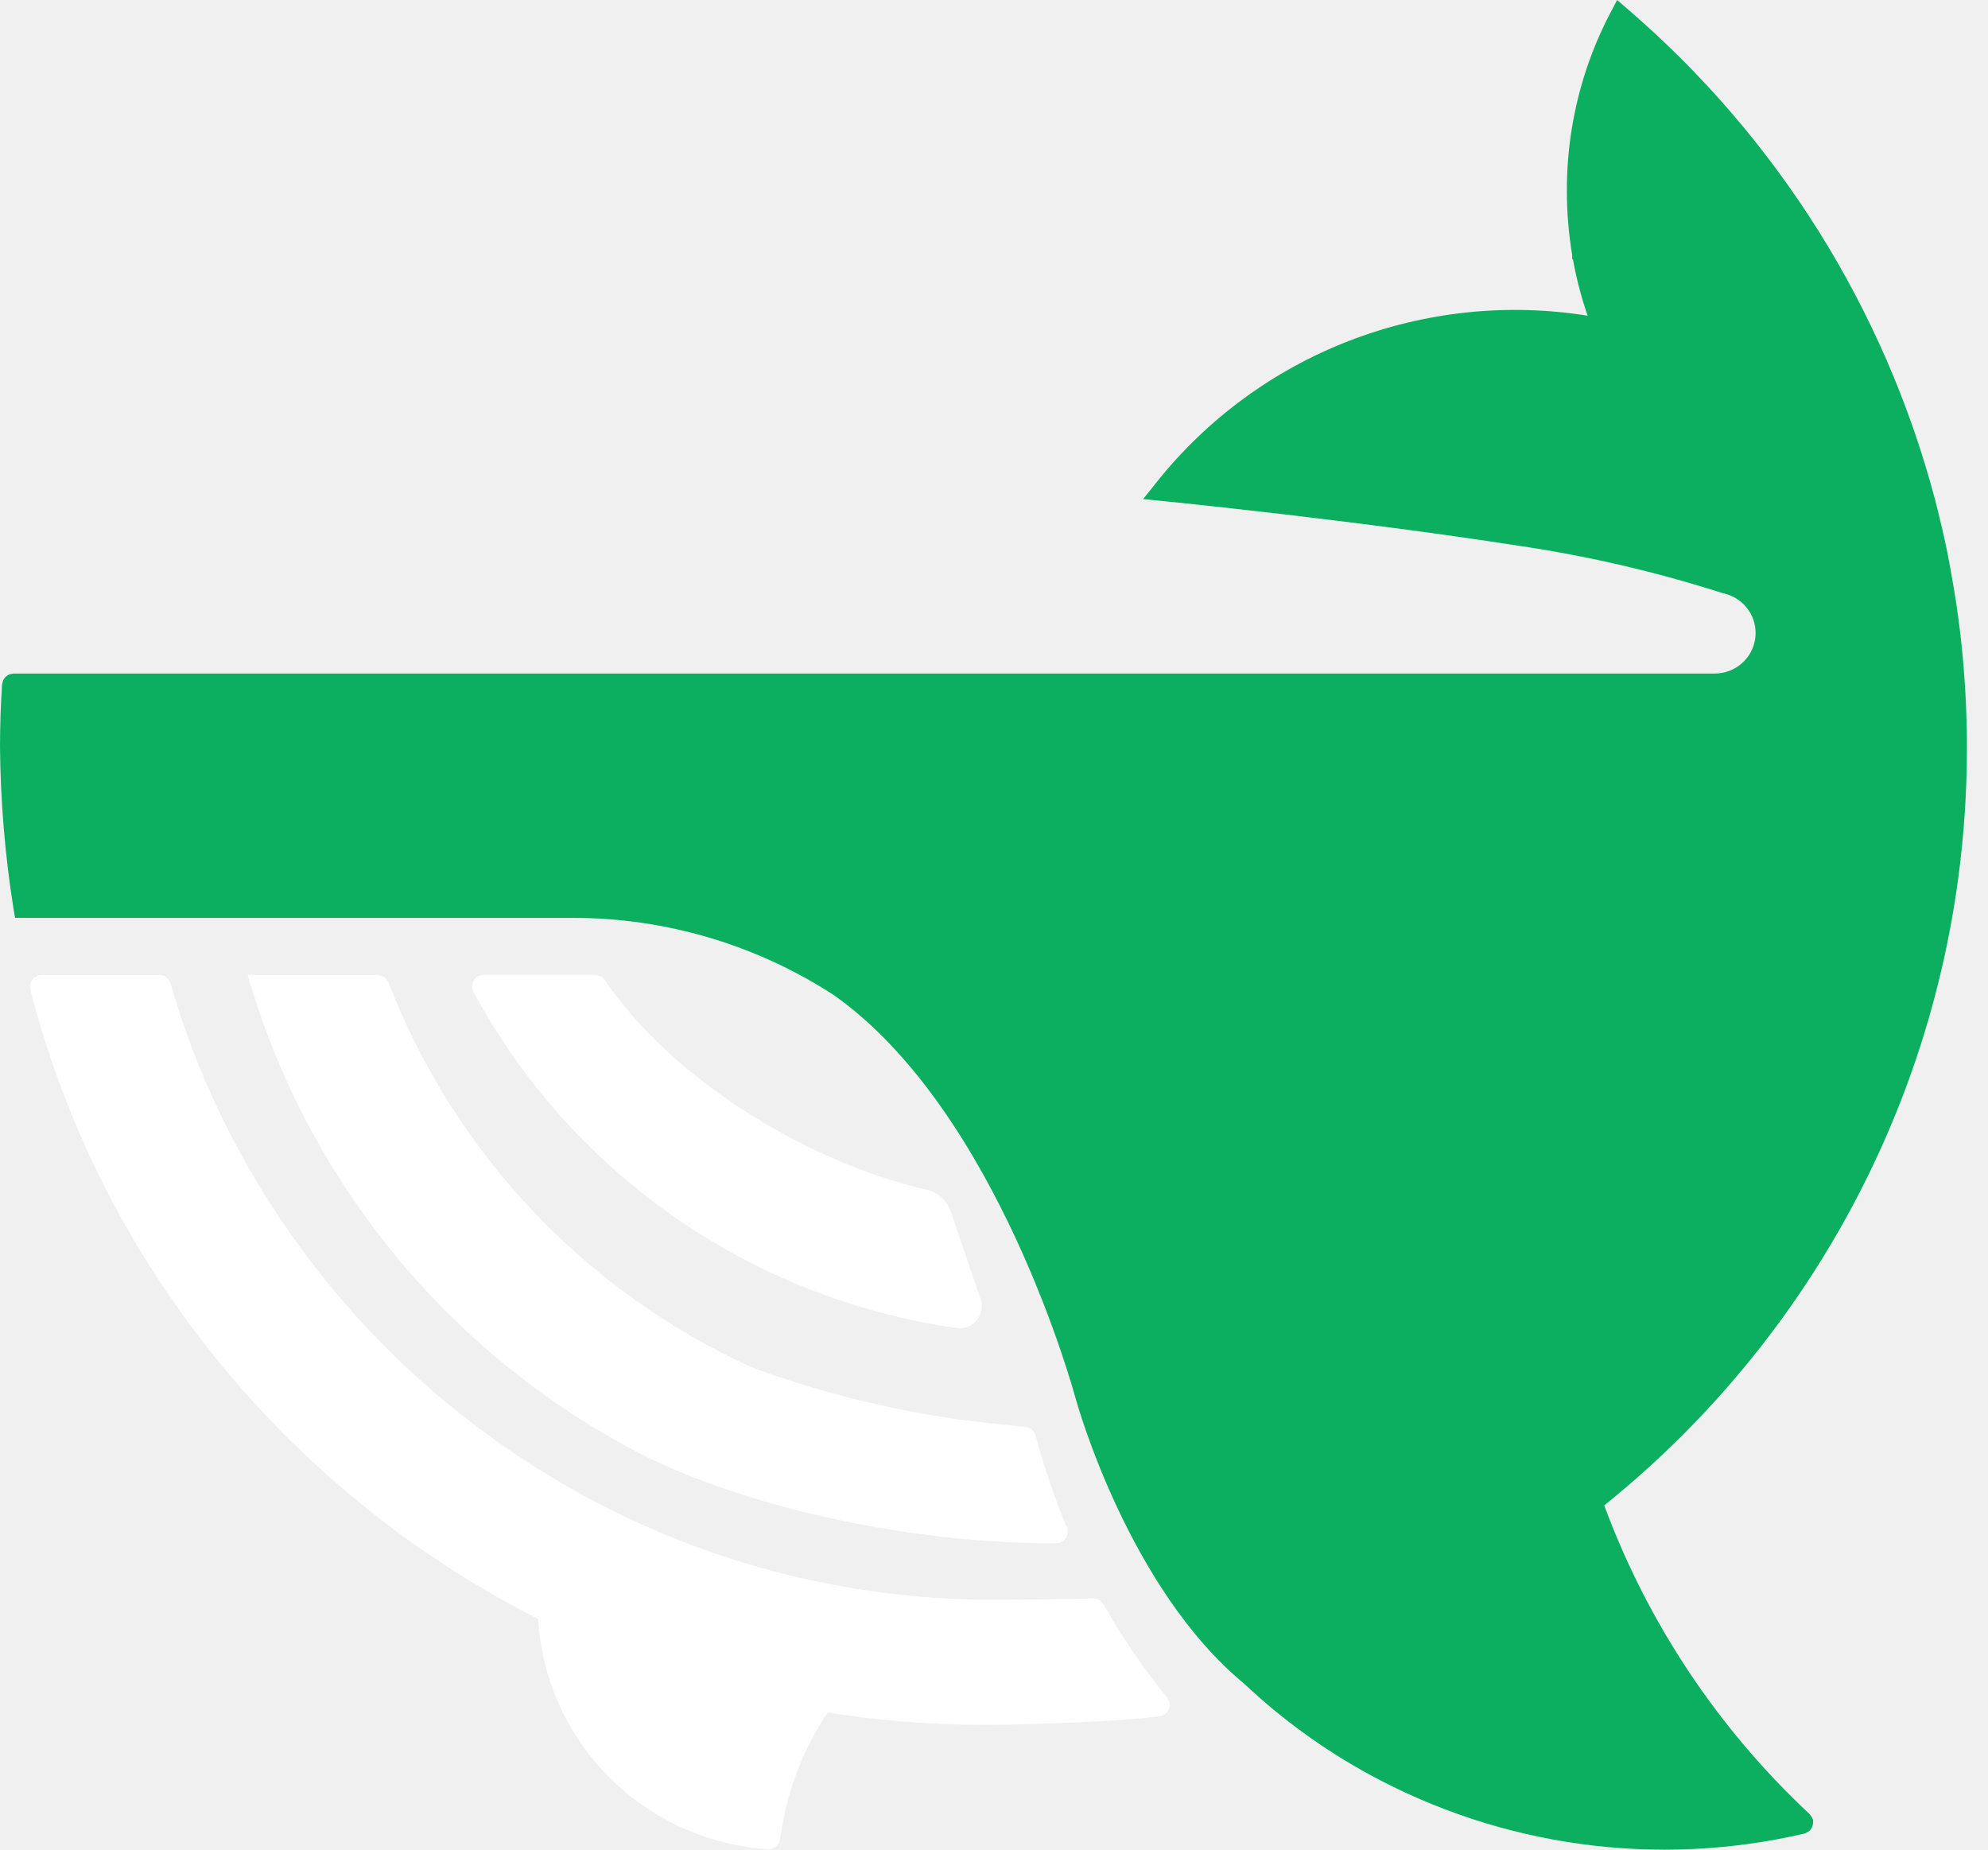
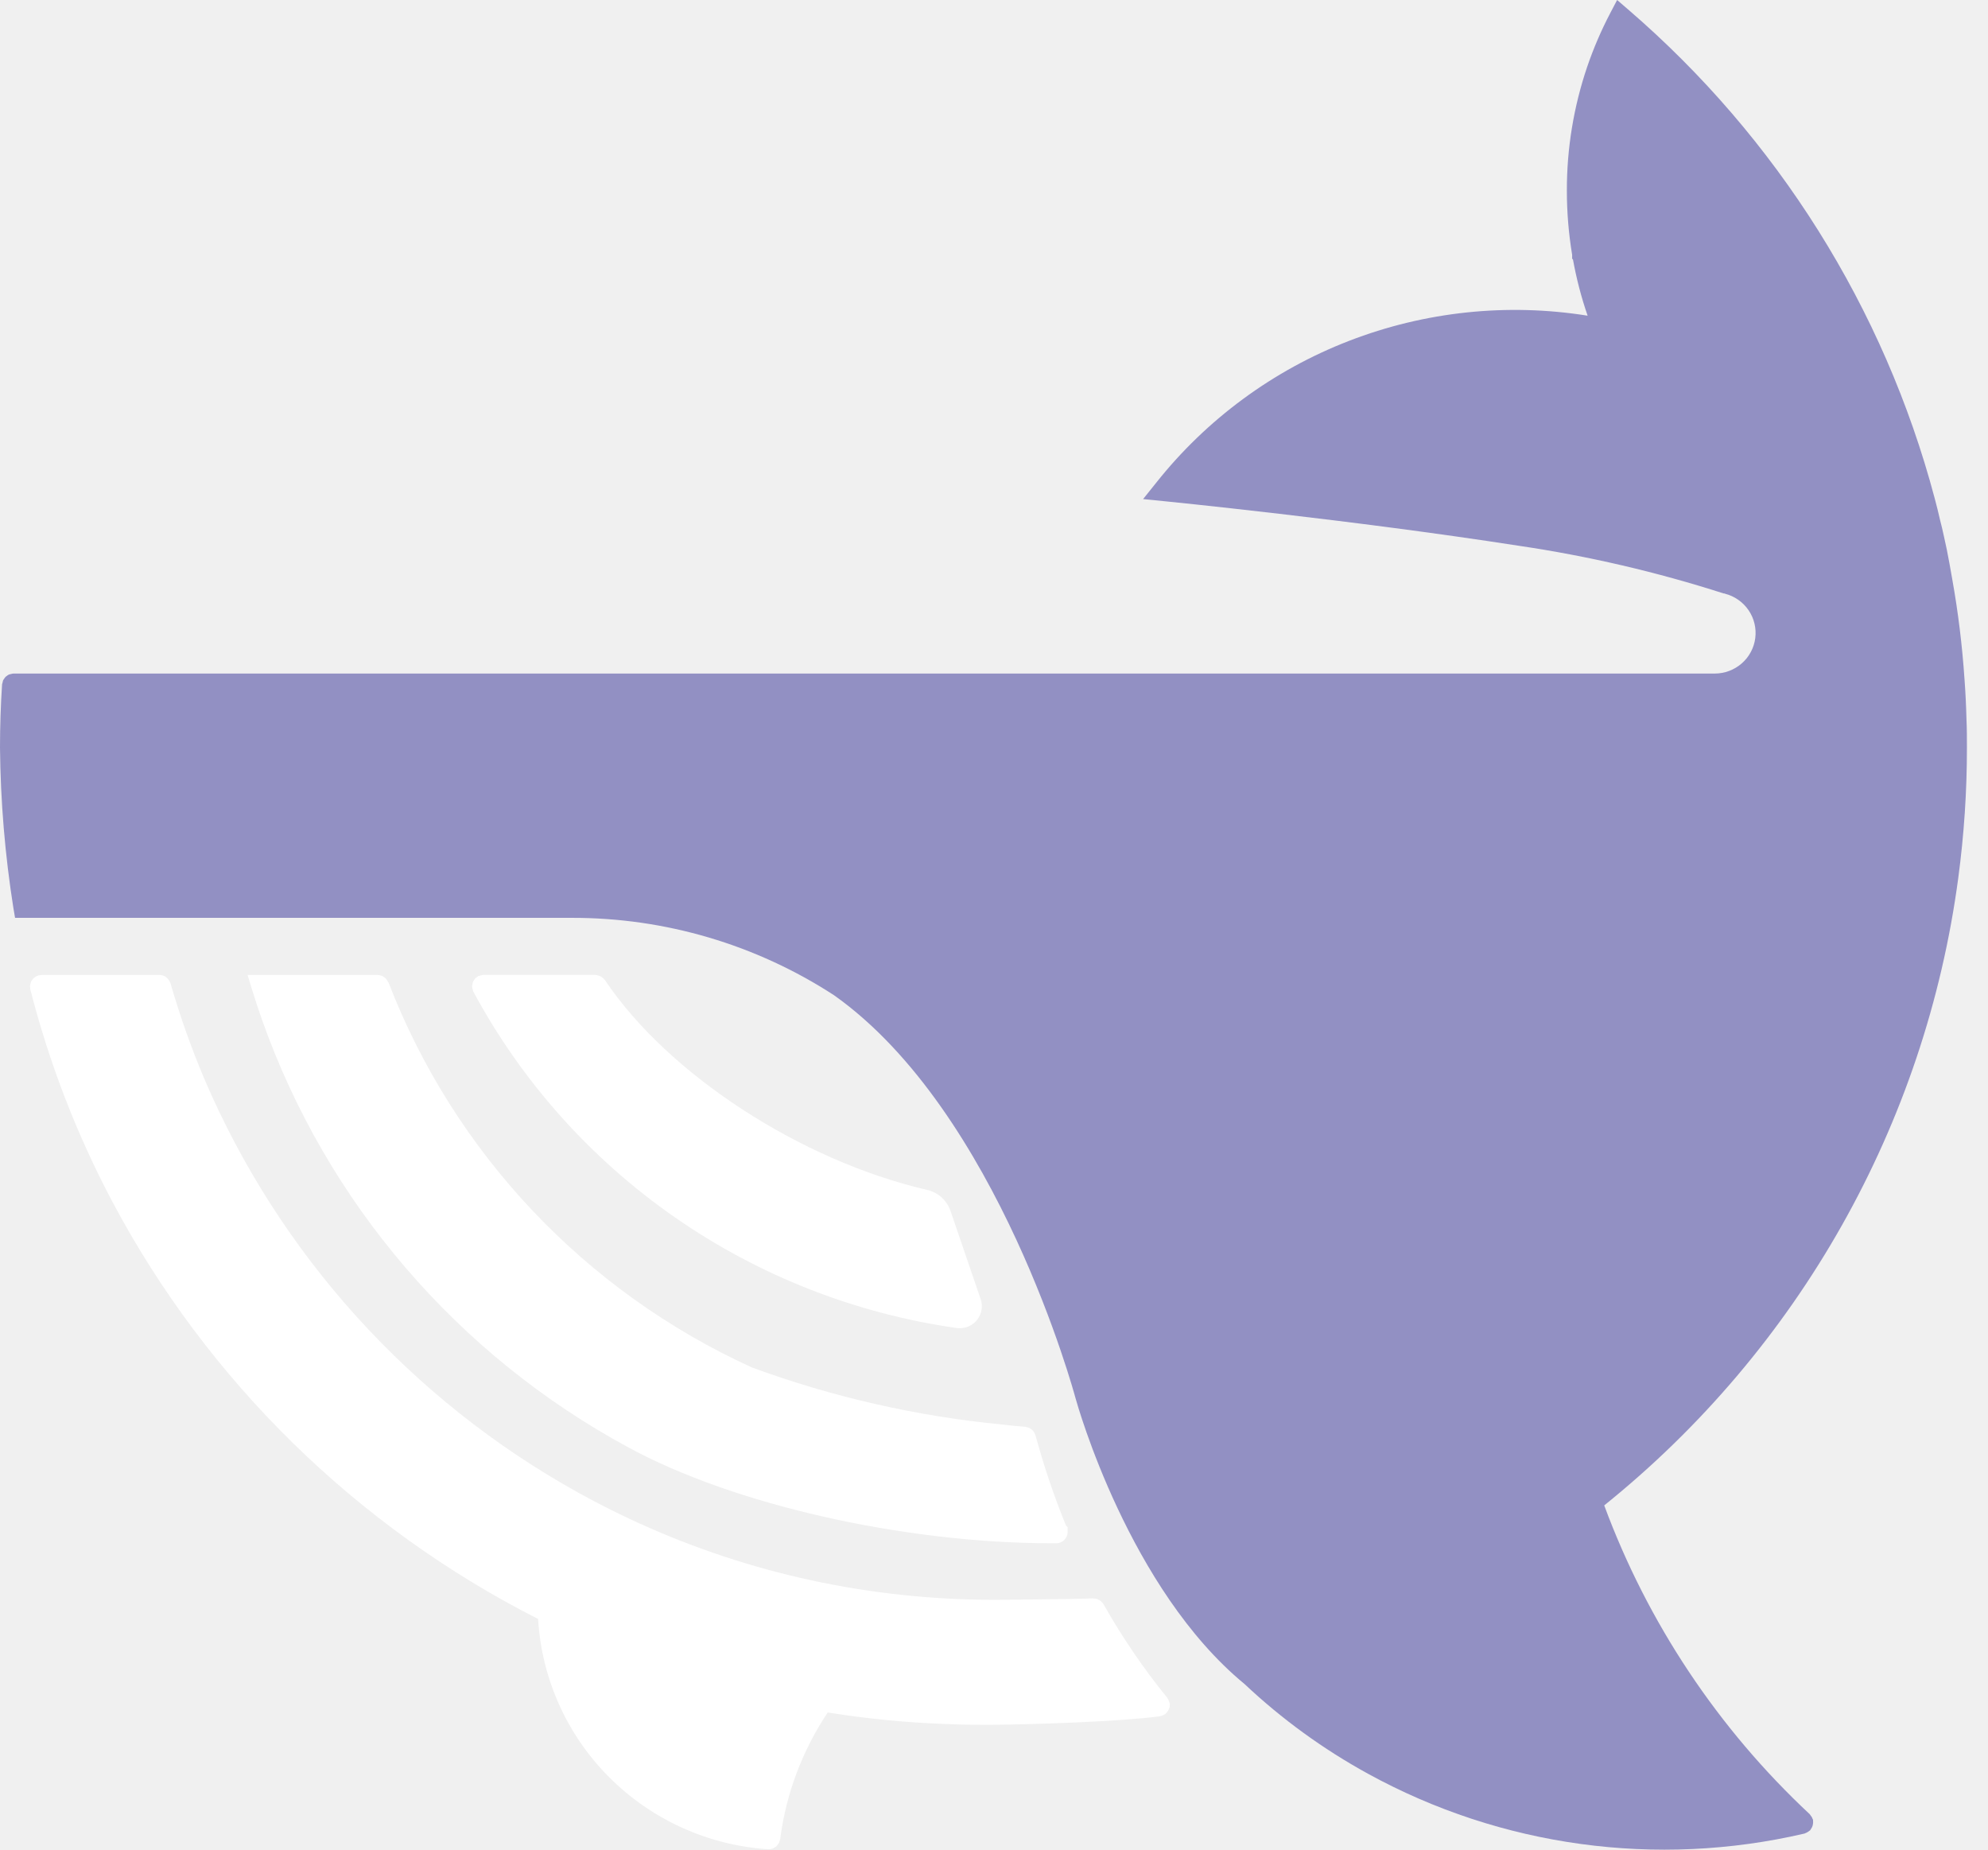
<svg xmlns="http://www.w3.org/2000/svg" width="43" height="40" viewBox="0 0 43 40" fill="none">
-   <path d="M42.357 18.985C42.482 18.051 42.545 17.11 42.544 16.168C42.544 15.965 42.544 15.766 42.535 15.568C42.526 15.233 42.512 14.954 42.492 14.69C42.443 13.965 42.355 13.243 42.227 12.527C42.207 12.407 42.187 12.295 42.166 12.184C42.131 11.986 42.09 11.787 42.046 11.595C42.02 11.479 41.995 11.362 41.965 11.253C41.928 11.089 41.887 10.925 41.845 10.769C40.754 6.665 38.443 2.983 35.215 0.204L34.978 0L34.833 0.276C34.636 0.652 34.468 1.042 34.331 1.443C34.038 2.307 33.889 3.212 33.891 4.124C33.891 4.588 33.929 5.052 34.005 5.51V5.594L34.023 5.612C34.098 6.025 34.203 6.431 34.34 6.827C32.601 6.549 30.819 6.737 29.178 7.372C27.537 8.007 26.097 9.067 25.007 10.441L24.725 10.793L25.176 10.838C25.216 10.842 29.238 11.242 32.841 11.801C34.348 12.023 35.834 12.369 37.283 12.834C37.288 12.835 37.294 12.835 37.298 12.834C37.303 12.834 37.306 12.838 37.31 12.839C37.518 12.892 37.7 13.019 37.821 13.196C37.942 13.373 37.993 13.587 37.966 13.799C37.939 14.011 37.835 14.206 37.673 14.347C37.511 14.488 37.304 14.566 37.089 14.566H0.292C0.273 14.567 0.254 14.571 0.235 14.577C0.201 14.581 0.169 14.596 0.144 14.62C0.139 14.624 0.132 14.626 0.127 14.631C0.112 14.646 0.099 14.662 0.089 14.68C0.082 14.689 0.075 14.698 0.069 14.708C0.063 14.725 0.058 14.742 0.056 14.759C0.051 14.771 0.048 14.783 0.045 14.796C0.016 15.245 0 15.705 0 16.163C0.011 17.329 0.108 18.493 0.291 19.645L0.326 19.849H12.369C14.384 19.845 16.356 20.427 18.042 21.524C21.596 24.042 23.246 30.171 23.263 30.235C23.31 30.403 24.427 34.366 26.919 36.418C27.723 37.175 28.621 37.827 29.591 38.359C32.467 39.937 35.831 40.397 39.029 39.652C39.037 39.652 39.041 39.645 39.049 39.643C39.064 39.638 39.078 39.631 39.092 39.623C39.107 39.615 39.122 39.604 39.136 39.593C39.141 39.588 39.148 39.586 39.153 39.581C39.158 39.575 39.16 39.567 39.165 39.561C39.185 39.535 39.199 39.507 39.208 39.476C39.212 39.461 39.215 39.445 39.216 39.429C39.218 39.413 39.218 39.397 39.216 39.38C39.216 39.372 39.216 39.364 39.216 39.356C39.216 39.347 39.209 39.343 39.206 39.336C39.201 39.32 39.194 39.305 39.185 39.29C39.177 39.277 39.168 39.264 39.158 39.253C39.153 39.247 39.15 39.239 39.144 39.233C37.16 37.381 35.638 35.094 34.699 32.555C38.905 29.172 41.646 24.316 42.357 18.985V18.985Z" fill="#0CAF60" />
+   <path d="M42.357 18.985C42.482 18.051 42.545 17.11 42.544 16.168C42.544 15.965 42.544 15.766 42.535 15.568C42.526 15.233 42.512 14.954 42.492 14.69C42.443 13.965 42.355 13.243 42.227 12.527C42.207 12.407 42.187 12.295 42.166 12.184C42.131 11.986 42.09 11.787 42.046 11.595C42.02 11.479 41.995 11.362 41.965 11.253C41.928 11.089 41.887 10.925 41.845 10.769C40.754 6.665 38.443 2.983 35.215 0.204L34.978 0L34.833 0.276C34.636 0.652 34.468 1.042 34.331 1.443C34.038 2.307 33.889 3.212 33.891 4.124C33.891 4.588 33.929 5.052 34.005 5.51V5.594L34.023 5.612C34.098 6.025 34.203 6.431 34.34 6.827C32.601 6.549 30.819 6.737 29.178 7.372C27.537 8.007 26.097 9.067 25.007 10.441L24.725 10.793L25.176 10.838C25.216 10.842 29.238 11.242 32.841 11.801C34.348 12.023 35.834 12.369 37.283 12.834C37.288 12.835 37.294 12.835 37.298 12.834C37.303 12.834 37.306 12.838 37.31 12.839C37.518 12.892 37.7 13.019 37.821 13.196C37.942 13.373 37.993 13.587 37.966 13.799C37.939 14.011 37.835 14.206 37.673 14.347C37.511 14.488 37.304 14.566 37.089 14.566H0.292C0.273 14.567 0.254 14.571 0.235 14.577C0.201 14.581 0.169 14.596 0.144 14.62C0.139 14.624 0.132 14.626 0.127 14.631C0.112 14.646 0.099 14.662 0.089 14.68C0.082 14.689 0.075 14.698 0.069 14.708C0.063 14.725 0.058 14.742 0.056 14.759C0.051 14.771 0.048 14.783 0.045 14.796C0.016 15.245 0 15.705 0 16.163C0.011 17.329 0.108 18.493 0.291 19.645L0.326 19.849H12.369C14.384 19.845 16.356 20.427 18.042 21.524C21.596 24.042 23.246 30.171 23.263 30.235C23.31 30.403 24.427 34.366 26.919 36.418C27.723 37.175 28.621 37.827 29.591 38.359C32.467 39.937 35.831 40.397 39.029 39.652C39.037 39.652 39.041 39.645 39.049 39.643C39.064 39.638 39.078 39.631 39.092 39.623C39.107 39.615 39.122 39.604 39.136 39.593C39.141 39.588 39.148 39.586 39.153 39.581C39.158 39.575 39.16 39.567 39.165 39.561C39.185 39.535 39.199 39.507 39.208 39.476C39.212 39.461 39.215 39.445 39.216 39.429C39.218 39.413 39.218 39.397 39.216 39.38C39.216 39.372 39.216 39.364 39.216 39.356C39.216 39.347 39.209 39.343 39.206 39.336C39.201 39.32 39.194 39.305 39.185 39.29C39.177 39.277 39.168 39.264 39.158 39.253C39.153 39.247 39.15 39.239 39.144 39.233C37.16 37.381 35.638 35.094 34.699 32.555C38.905 29.172 41.646 24.316 42.357 18.985V18.985Z" fill="#9290C3" />
  <path d="M25.299 36.917C25.302 36.9 25.303 36.883 25.303 36.867C25.303 36.858 25.303 36.849 25.303 36.84C25.303 36.834 25.298 36.829 25.297 36.823C25.293 36.807 25.287 36.791 25.28 36.776C25.274 36.761 25.267 36.746 25.257 36.733C25.254 36.728 25.253 36.722 25.249 36.717C24.732 36.082 24.27 35.404 23.868 34.69C23.856 34.672 23.842 34.655 23.825 34.641C23.821 34.635 23.816 34.63 23.811 34.625C23.791 34.608 23.767 34.595 23.742 34.585C23.737 34.585 23.733 34.581 23.729 34.579C23.708 34.573 23.686 34.57 23.665 34.569C23.655 34.567 23.645 34.566 23.635 34.565C23.49 34.575 22.837 34.583 22.405 34.588C22.219 34.588 22.069 34.593 22.01 34.594H21.874C21.25 34.605 20.615 34.587 19.971 34.534C17.35 34.322 14.807 33.554 12.511 32.281C8.886 30.272 6.038 27.12 4.416 23.323C4.132 22.65 3.888 21.961 3.687 21.26C3.687 21.255 3.681 21.251 3.679 21.247C3.673 21.23 3.665 21.215 3.656 21.201C3.631 21.163 3.597 21.131 3.557 21.108C3.542 21.102 3.527 21.097 3.511 21.094C3.496 21.089 3.48 21.086 3.464 21.084C3.458 21.084 3.454 21.084 3.448 21.084H0.895C0.876 21.09 0.855 21.092 0.835 21.091C0.829 21.094 0.823 21.096 0.818 21.1C0.802 21.105 0.787 21.112 0.773 21.121C0.76 21.128 0.747 21.137 0.735 21.146C0.723 21.157 0.713 21.169 0.703 21.182C0.694 21.193 0.685 21.206 0.677 21.219C0.671 21.233 0.666 21.248 0.662 21.263C0.657 21.278 0.653 21.295 0.652 21.311C0.652 21.318 0.648 21.323 0.648 21.33C0.65 21.34 0.652 21.349 0.654 21.359C0.654 21.369 0.654 21.38 0.654 21.39C1.062 22.985 1.657 24.528 2.429 25.985C4.491 29.863 7.708 33.015 11.639 35.011C11.715 36.298 12.26 37.514 13.173 38.43C14.086 39.346 15.303 39.901 16.598 39.99H16.605H16.615H16.63C16.661 39.99 16.692 39.984 16.72 39.973C16.73 39.968 16.74 39.962 16.75 39.955C16.766 39.947 16.781 39.937 16.796 39.926C16.814 39.903 16.832 39.88 16.849 39.855C16.854 39.843 16.858 39.83 16.861 39.817C16.867 39.803 16.872 39.789 16.875 39.775C17.001 38.794 17.353 37.856 17.904 37.033C18.743 37.168 19.59 37.251 20.439 37.282C20.699 37.294 20.97 37.3 21.267 37.3C21.327 37.3 21.388 37.3 21.435 37.3C22.4 37.292 24.232 37.229 25.087 37.116C25.093 37.116 25.099 37.111 25.105 37.109C25.124 37.106 25.143 37.099 25.16 37.091C25.172 37.086 25.182 37.08 25.193 37.073C25.198 37.069 25.205 37.068 25.21 37.063C25.217 37.056 25.223 37.049 25.228 37.042C25.24 37.03 25.251 37.017 25.26 37.003C25.269 36.99 25.276 36.976 25.281 36.962C25.288 36.948 25.294 36.933 25.299 36.917V36.917Z" fill="white" />
  <path d="M8.396 21.238C8.379 21.211 8.362 21.184 8.343 21.157C8.333 21.148 8.322 21.141 8.31 21.134C8.297 21.122 8.282 21.112 8.266 21.104C8.256 21.101 8.246 21.098 8.236 21.097C8.215 21.09 8.193 21.085 8.171 21.084H5.355L5.452 21.401C5.52 21.622 5.593 21.844 5.67 22.061C7.068 26.002 9.884 29.291 13.577 31.293C15.855 32.537 19.545 33.374 22.759 33.374H22.845C22.911 33.374 22.974 33.348 23.02 33.302C23.067 33.256 23.093 33.193 23.093 33.128V33.027L23.056 32.989C22.8 32.36 22.582 31.717 22.404 31.063C22.404 31.055 22.398 31.048 22.396 31.04C22.393 31.028 22.388 31.016 22.383 31.004C22.371 30.977 22.354 30.952 22.334 30.93C22.321 30.918 22.307 30.907 22.292 30.897C22.282 30.89 22.271 30.883 22.26 30.878C22.242 30.871 22.224 30.865 22.204 30.862C22.196 30.859 22.187 30.857 22.178 30.855C22.013 30.843 21.848 30.826 21.684 30.807C19.831 30.628 18.008 30.213 16.261 29.571C12.647 27.921 9.827 24.933 8.402 21.244C8.402 21.244 8.396 21.239 8.396 21.238Z" fill="white" />
  <path d="M10.222 21.385C10.224 21.401 10.229 21.416 10.235 21.431C10.235 21.431 10.235 21.436 10.235 21.439C11.281 23.384 12.774 25.058 14.594 26.323C16.413 27.588 18.507 28.41 20.706 28.721C20.724 28.722 20.743 28.723 20.762 28.724C20.832 28.723 20.902 28.708 20.966 28.677C21.029 28.647 21.085 28.603 21.13 28.548C21.181 28.485 21.215 28.411 21.23 28.331C21.244 28.252 21.238 28.17 21.211 28.094L20.558 26.183C20.519 26.071 20.453 25.971 20.364 25.892C20.276 25.813 20.168 25.758 20.052 25.732C17.315 25.098 14.449 23.231 13.083 21.193C13.079 21.186 13.072 21.183 13.067 21.177C13.056 21.163 13.044 21.151 13.031 21.141C13.018 21.131 13.006 21.122 12.992 21.115C12.963 21.1 12.931 21.09 12.899 21.087C12.892 21.085 12.885 21.084 12.877 21.083H10.458H10.451C10.434 21.085 10.417 21.088 10.4 21.093C10.385 21.096 10.37 21.1 10.355 21.106H10.348C10.338 21.112 10.329 21.119 10.32 21.127C10.305 21.137 10.291 21.148 10.278 21.16C10.268 21.172 10.259 21.185 10.252 21.198C10.243 21.211 10.235 21.225 10.228 21.239C10.223 21.256 10.22 21.273 10.218 21.291C10.215 21.302 10.212 21.314 10.211 21.326C10.211 21.326 10.211 21.33 10.211 21.333C10.213 21.351 10.216 21.368 10.222 21.385V21.385Z" fill="white" />
</svg>
